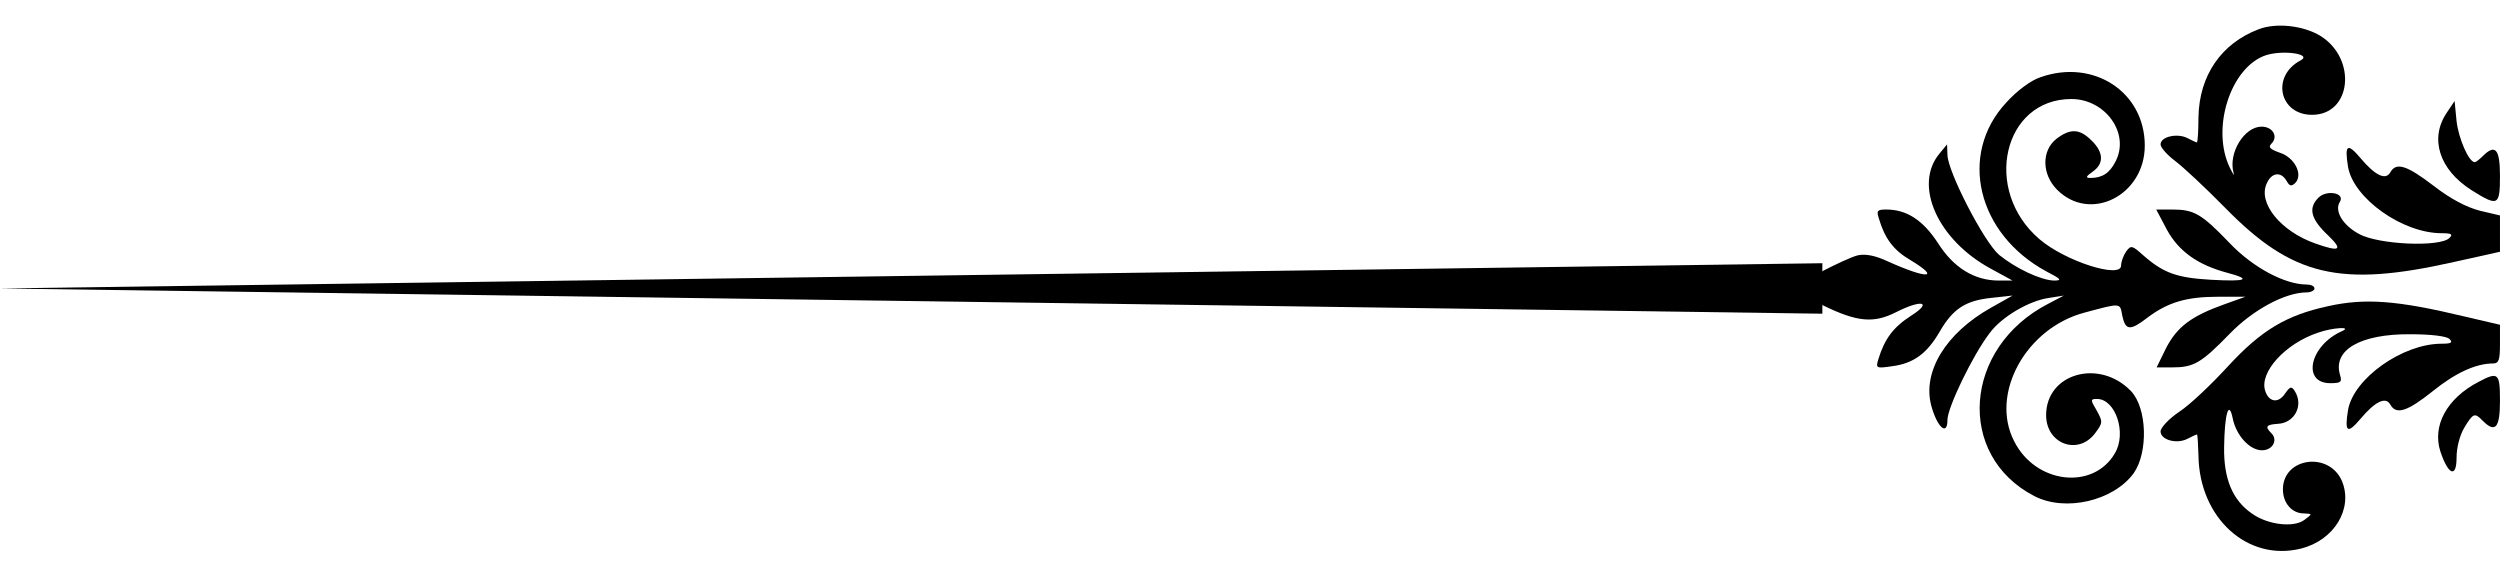
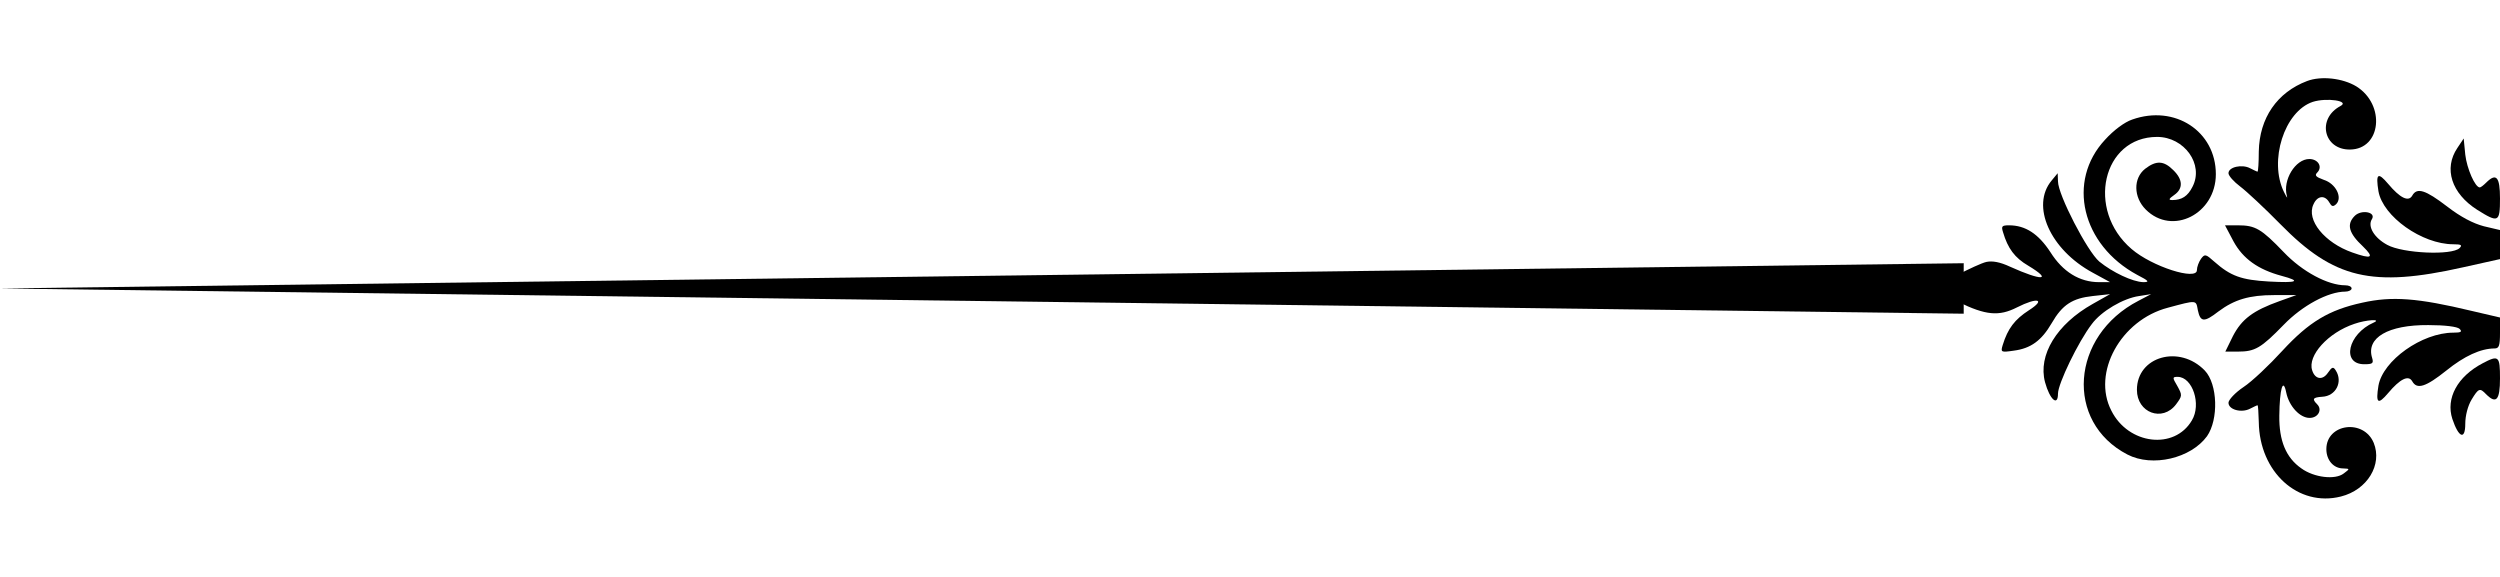
<svg xmlns="http://www.w3.org/2000/svg" viewBox="0 0 104 24">
-   <polygon points="0,12.0 75.81,10.95 75.81,13.05" />
-   <svg x="74.61" y="1.00" width="29.39" height="22.00" viewBox="0 0 179 134">
+   <polygon points="0,12 81.69,10.95 81.69,13.05" />
+   <svg x="80.49" y="3.20" width="23.51" height="17.60" viewBox="0 0 179 134">
    <g transform="translate(0,134) scale(0.1,-0.1)" fill="#000" stroke="none">
      <path d="M1179 1327 c-95 -36 -151 -117 -153 -223 0 -35 -2 -64 -4 -64 -2 0 -12 5 -24 11 -25 13 -68 4 -68 -16 0 -8 17 -27 37 -42 20 -15 78 -69 128 -120 169 -172 289 -201 578 -136 l117 26 0 46 0 46 -51 12 c-34 9 -73 29 -117 63 -68 52 -95 61 -110 34 -12 -21 -39 -7 -76 37 -33 39 -40 33 -31 -23 14 -80 138 -168 237 -168 26 0 29 -3 20 -12 -24 -24 -180 -17 -229 10 -41 22 -63 58 -49 81 15 23 -33 32 -54 11 -27 -27 -19 -55 26 -97 37 -36 28 -41 -34 -19 -88 31 -146 103 -123 152 12 28 36 31 50 7 8 -14 12 -15 22 -6 21 21 -1 65 -39 77 -25 9 -30 14 -21 23 18 18 3 43 -25 43 -44 0 -85 -67 -71 -117 3 -10 -1 -4 -9 12 -49 99 1 256 91 286 44 14 118 3 88 -13 -76 -40 -54 -139 30 -138 99 1 113 142 20 200 -43 26 -111 34 -156 17z" />
      <path d="M625 1205 c-24 -8 -59 -34 -86 -64 -122 -131 -74 -333 102 -428 37 -19 40 -23 19 -23 -34 1 -97 31 -139 65 -38 32 -131 212 -131 254 l-1 26 -19 -23 c-67 -80 -5 -219 130 -292 l55 -30 -35 0 c-62 0 -115 33 -154 95 -38 58 -79 85 -131 85 -23 0 -25 -3 -19 -22 15 -51 37 -81 80 -106 78 -47 44 -49 -58 -3 -32 15 -56 19 -75 15 -30 -7 -163 -76 -163 -84 0 -3 34 -22 75 -43 86 -42 128 -46 185 -17 65 33 93 26 38 -9 -45 -29 -67 -58 -83 -110 -7 -23 -6 -24 35 -18 54 7 88 32 120 87 34 59 66 79 130 86 l55 6 -55 -31 c-114 -64 -174 -162 -151 -248 15 -55 41 -78 41 -36 0 31 64 164 107 220 30 41 100 82 150 89 l38 6 -40 -21 c-215 -111 -234 -384 -35 -487 79 -41 201 -12 252 58 37 53 34 165 -7 208 -80 83 -215 45 -215 -61 0 -73 81 -103 124 -46 20 27 20 29 4 58 -16 27 -16 29 1 29 47 0 76 -87 45 -138 -55 -94 -201 -77 -255 31 -62 120 30 287 179 326 93 25 89 25 95 -8 8 -38 20 -39 65 -4 51 38 98 52 177 52 l70 0 -53 -19 c-84 -30 -120 -57 -148 -111 l-24 -49 40 0 c54 0 73 11 145 85 59 61 141 105 195 105 11 0 20 5 20 10 0 6 -9 10 -20 10 -55 0 -136 43 -195 105 -71 74 -90 85 -145 85 l-41 0 27 -51 c30 -55 78 -89 152 -109 64 -17 51 -23 -40 -18 -87 5 -121 17 -173 63 -27 24 -30 25 -42 9 -7 -10 -13 -26 -13 -36 0 -34 -142 11 -207 67 -145 124 -92 355 81 355 86 0 149 -87 112 -158 -15 -30 -34 -42 -64 -42 -13 0 -11 4 6 16 29 20 28 49 -3 79 -30 30 -54 31 -89 4 -38 -30 -37 -90 2 -129 84 -84 222 -14 222 112 0 136 -130 221 -265 173z" />
      <path d="M1655 1115 c-44 -65 -19 -144 63 -196 67 -42 72 -40 72 36 0 69 -12 82 -44 50 -8 -8 -17 -15 -20 -15 -15 0 -41 60 -46 104 l-5 51 -20 -30z" />
      <path d="M1354 625 c-106 -23 -169 -61 -253 -152 -42 -46 -97 -98 -123 -115 -27 -18 -48 -41 -48 -50 0 -22 41 -33 68 -19 12 6 22 11 24 11 2 0 3 -24 4 -53 2 -159 125 -270 260 -236 84 21 132 101 104 170 -32 77 -150 61 -150 -20 0 -35 23 -61 53 -61 22 -1 22 -1 2 -16 -27 -21 -94 -13 -134 16 -49 34 -71 88 -70 167 1 85 12 123 22 73 9 -43 43 -80 74 -80 27 0 41 26 24 43 -17 17 -14 22 16 24 43 2 66 47 43 83 -8 13 -12 12 -25 -7 -17 -25 -41 -21 -50 8 -15 46 50 119 134 147 37 13 88 16 61 4 -82 -36 -103 -132 -30 -132 27 0 30 3 25 20 -20 64 51 105 178 104 53 0 92 -5 99 -12 9 -9 5 -12 -20 -12 -99 0 -223 -88 -237 -168 -9 -56 -2 -62 31 -23 37 44 64 58 76 37 15 -27 43 -18 108 34 57 46 109 70 153 70 14 0 17 9 17 49 l0 49 -90 21 c-171 41 -252 47 -346 26z" />
      <path d="M1735 433 c-80 -42 -117 -111 -96 -176 20 -60 41 -68 41 -16 0 26 8 57 20 77 22 36 26 38 46 17 32 -32 44 -19 44 50 0 71 -4 75 -55 48z" />
    </g>
  </svg>
</svg>
